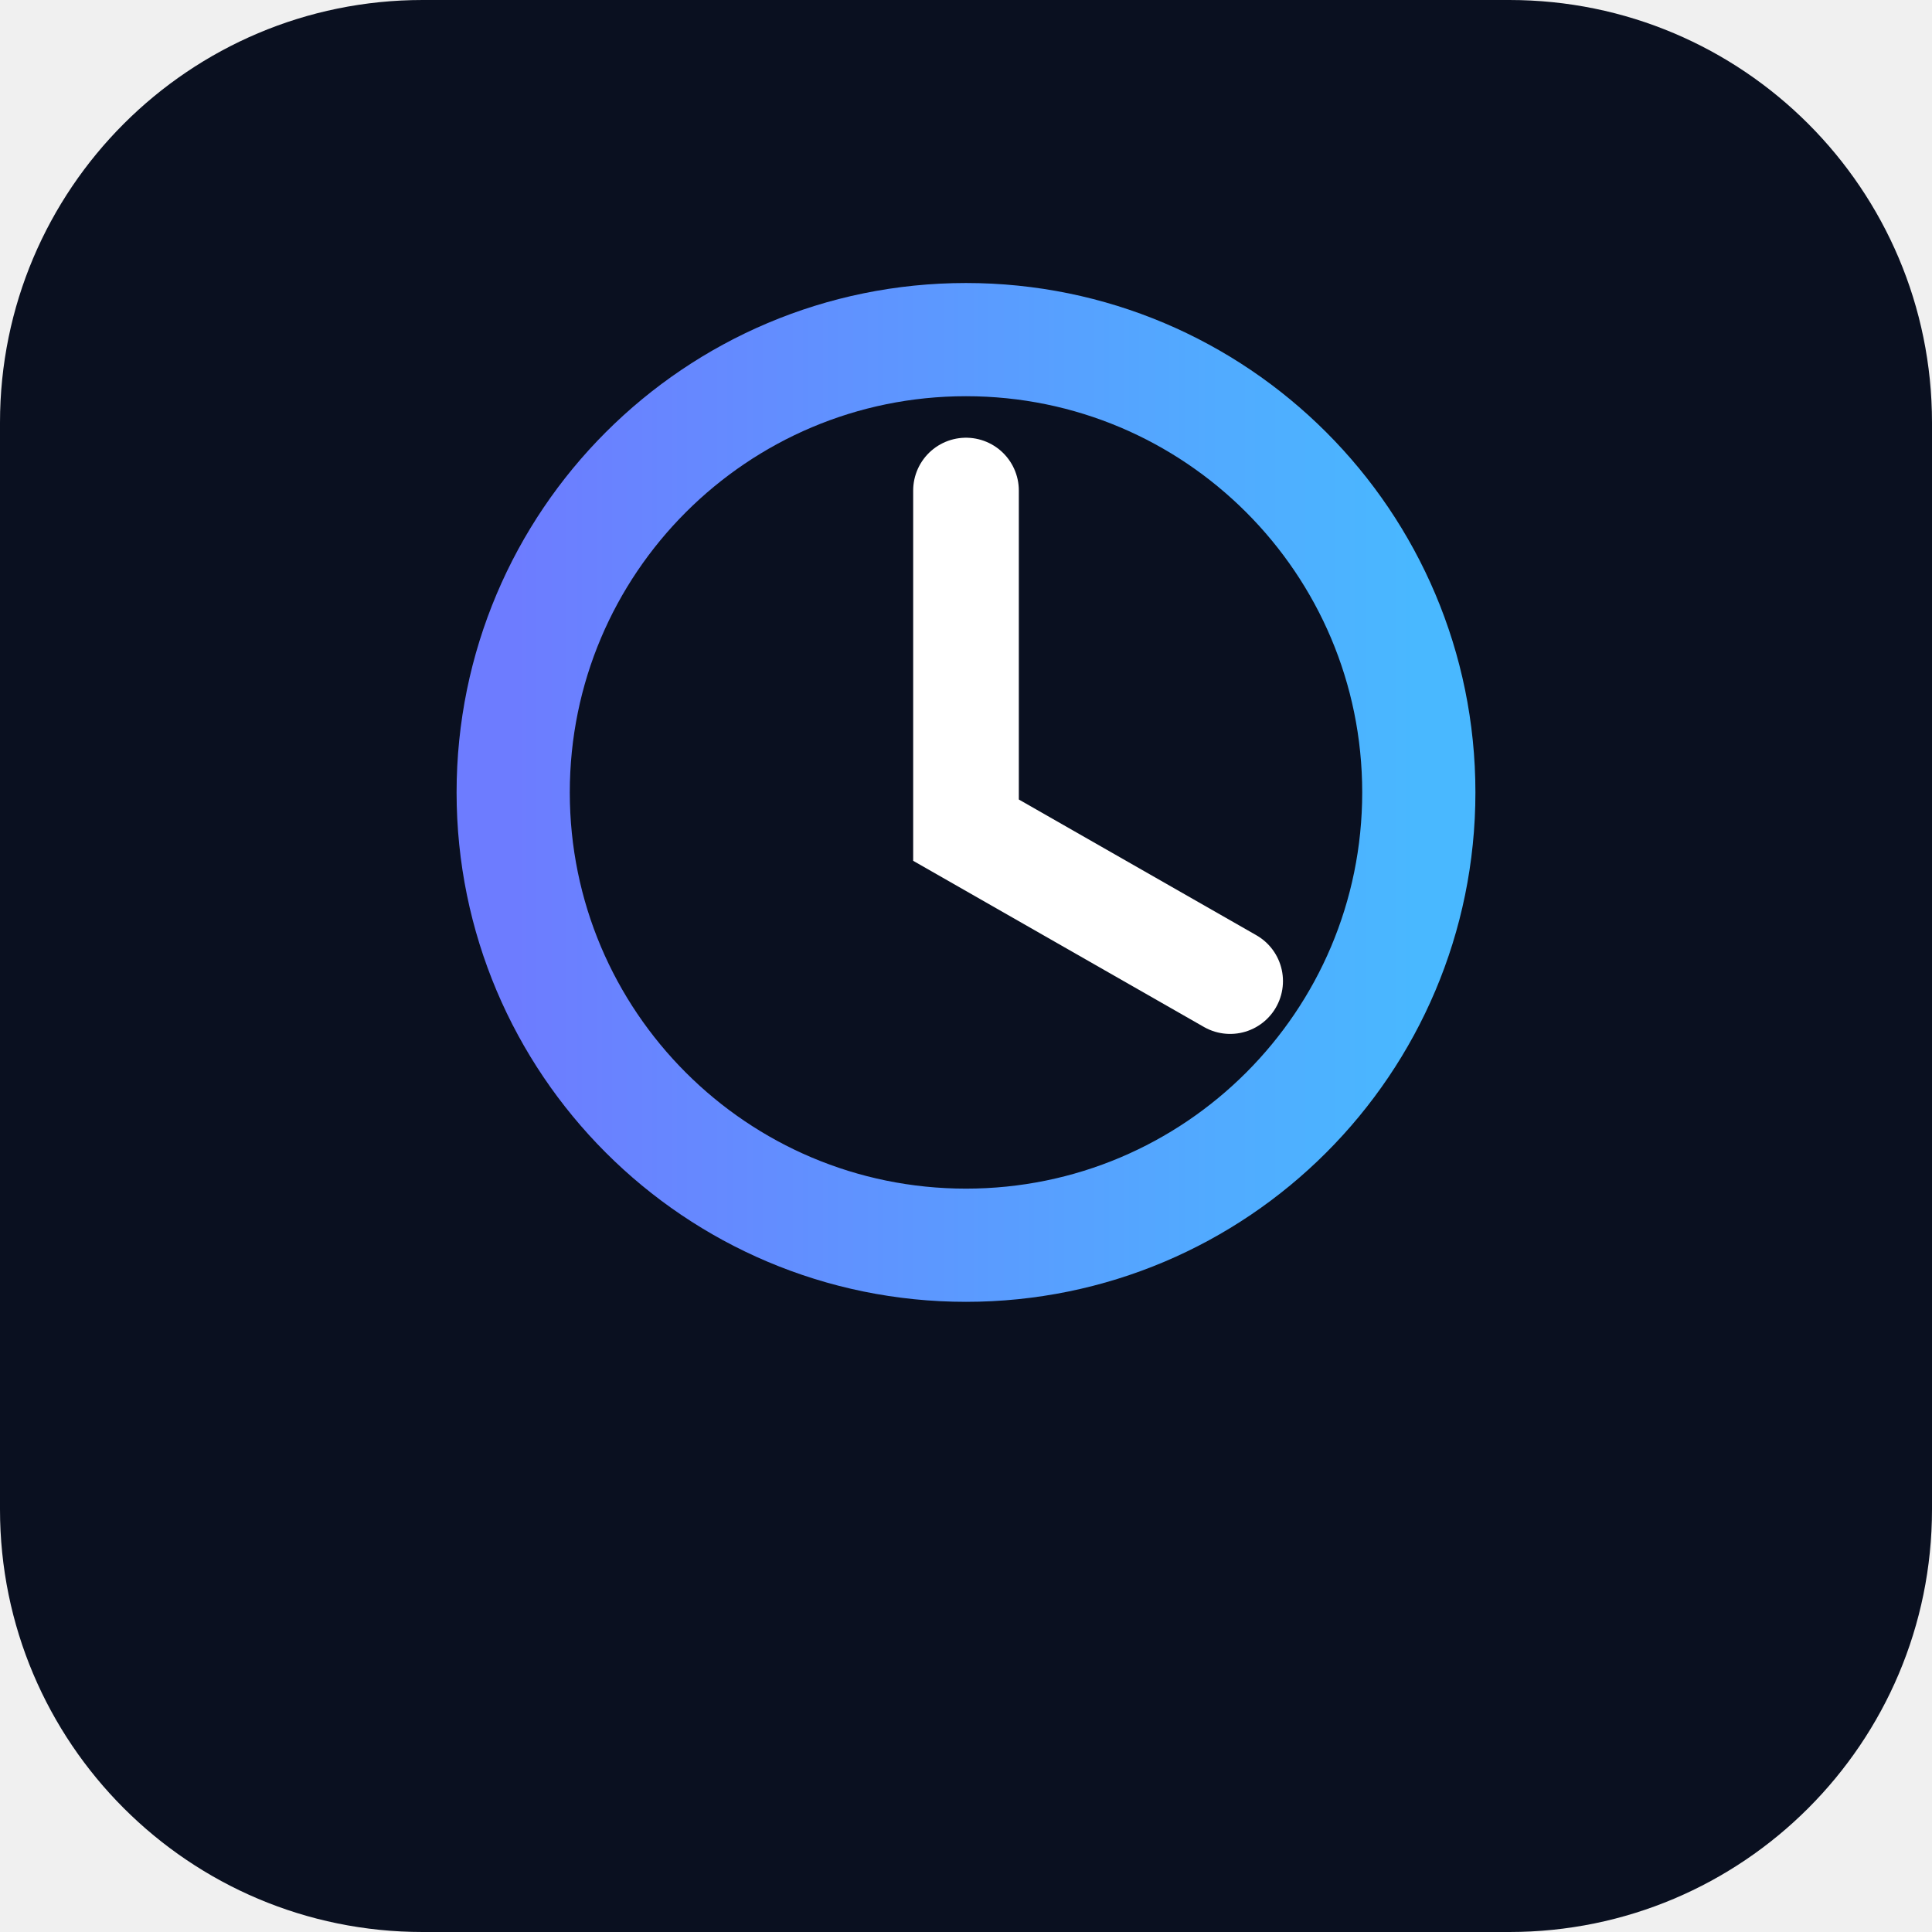
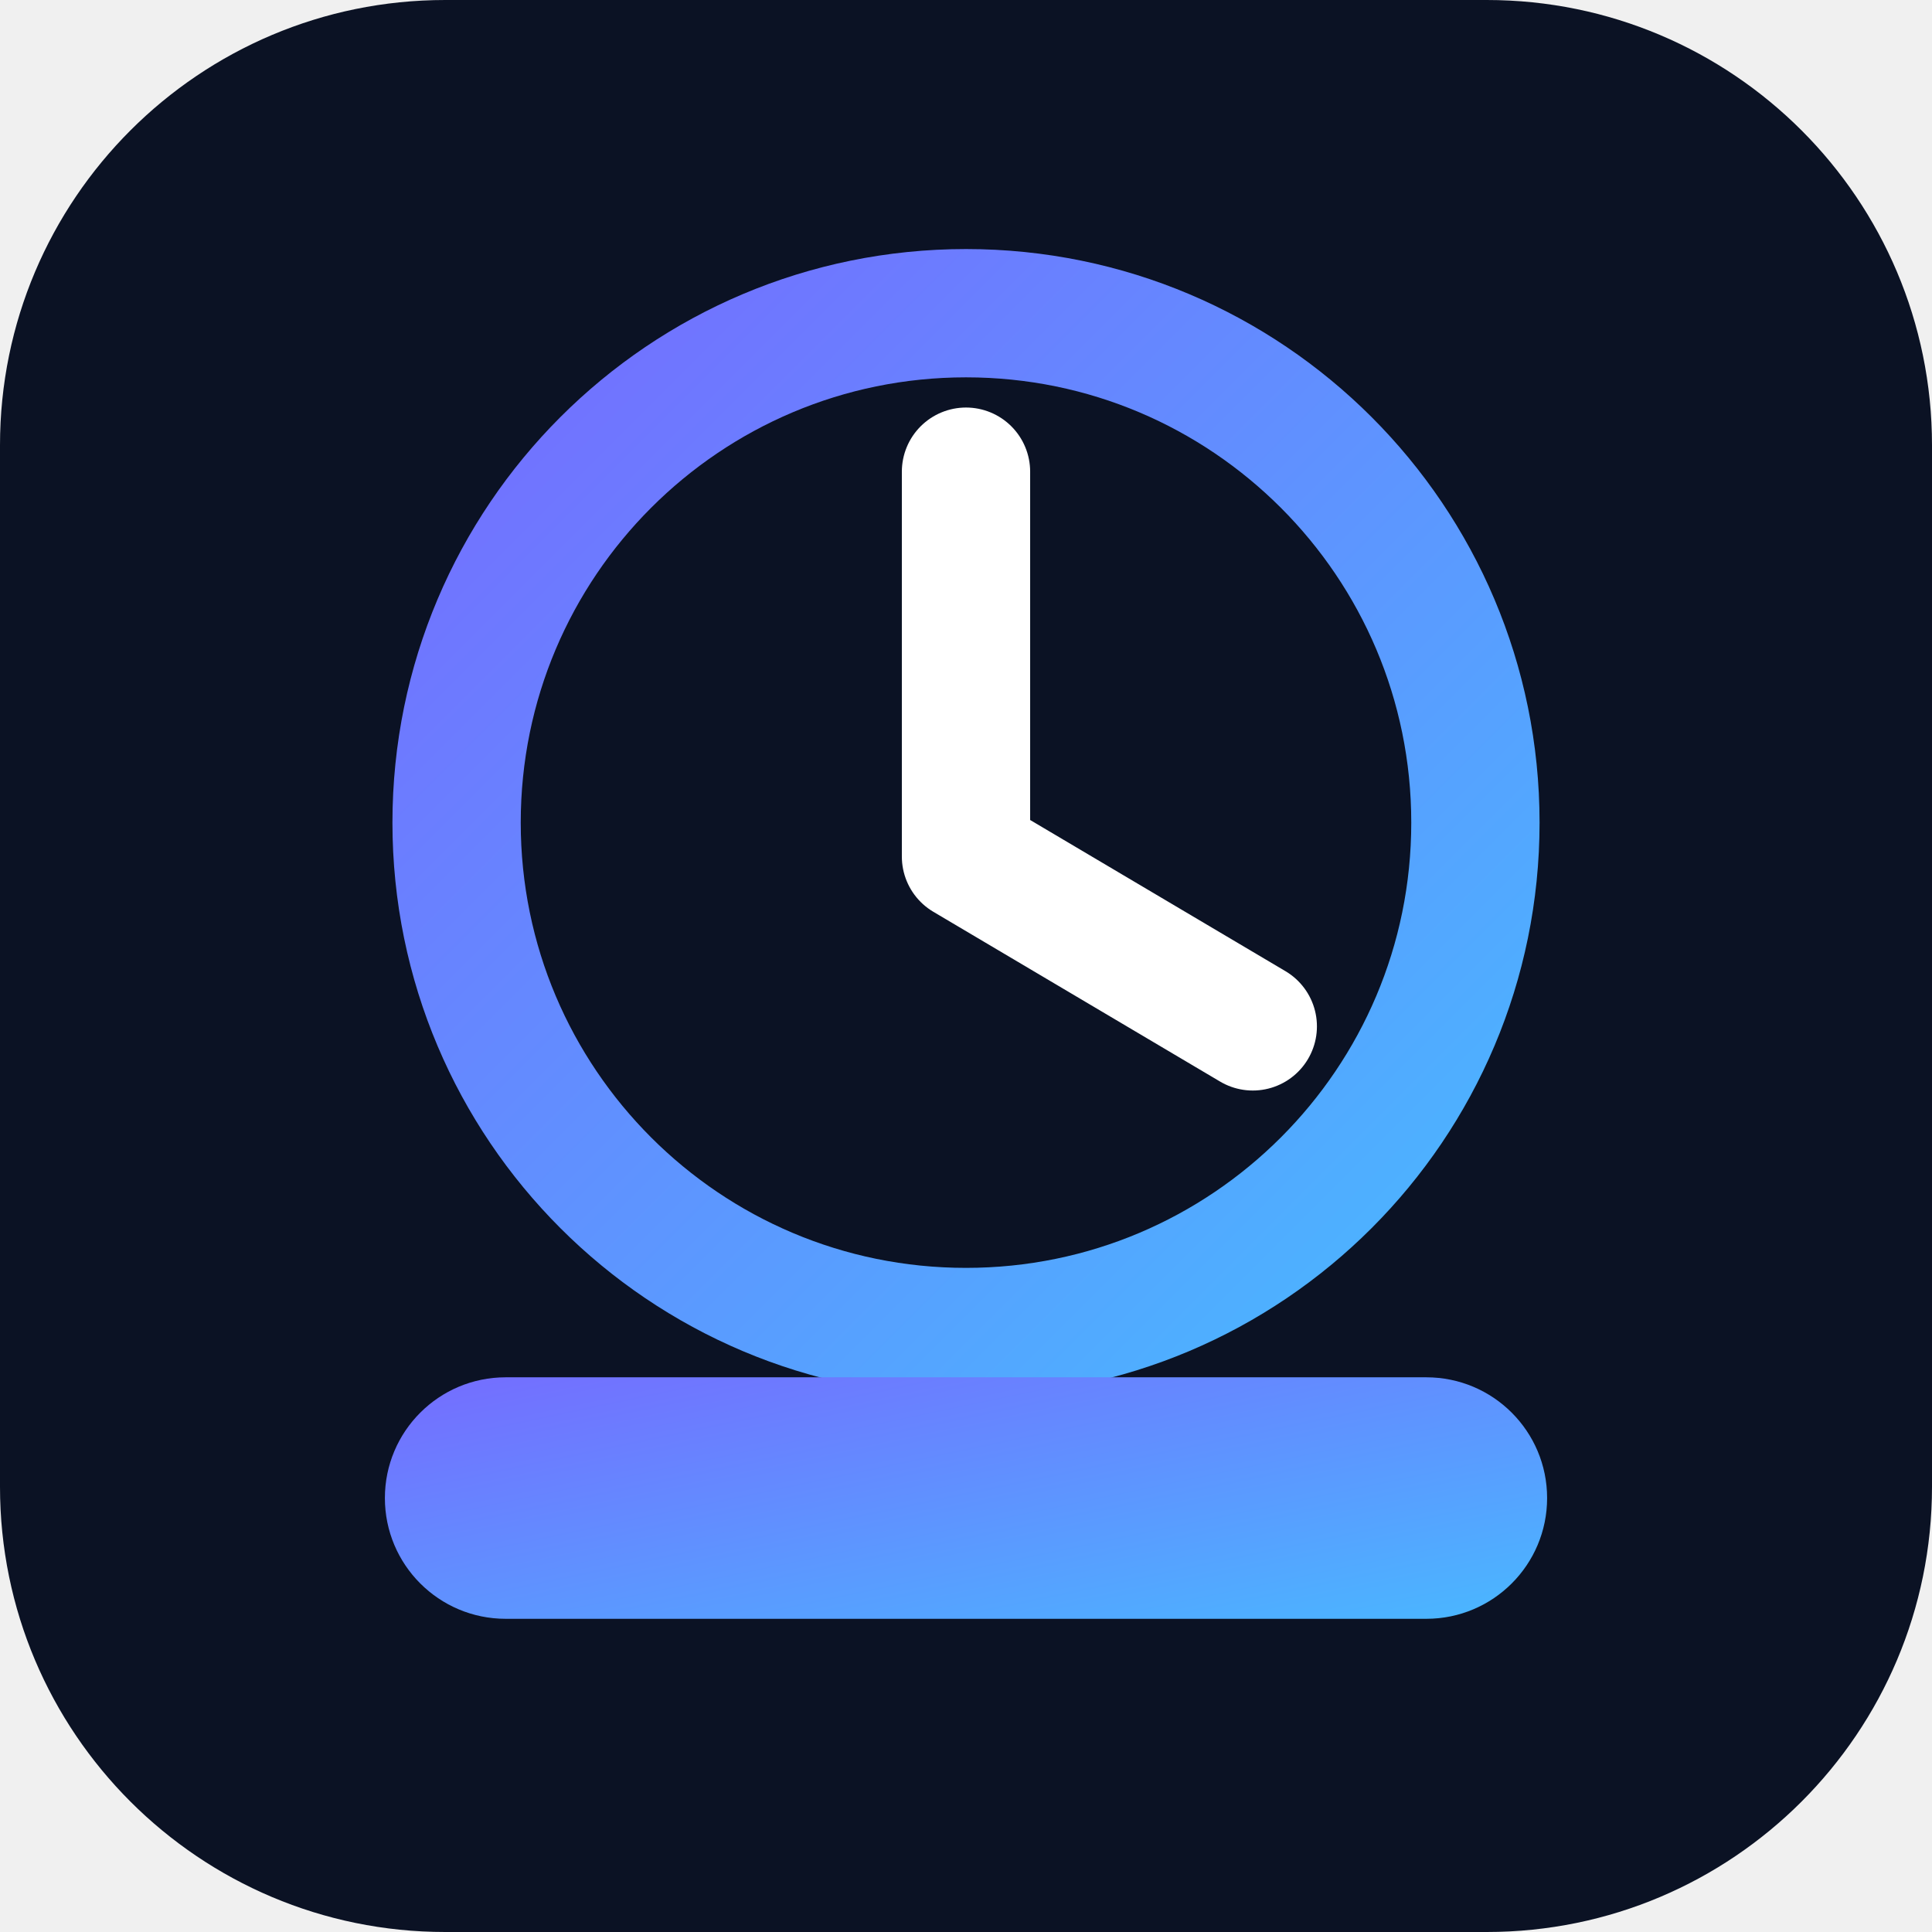
<svg xmlns="http://www.w3.org/2000/svg" viewBox="0 0 512 512">
  <defs>
-     <linearGradient id="g" x1="0" x2="1">
-       <stop stop-color="#6d7cff" />
+     <linearGradient id="g" x1="0" x2="1" y1="0" y2="1">
+       <stop stop-color="#756cff" />
      <stop offset="1" stop-color="#49b8ff" />
    </linearGradient>
  </defs>
-   <rect width="512" height="512" rx="112" fill="#0a1020" />
-   <path d="M128 350h256" stroke="url(#g)" stroke-width="44" stroke-linecap="round" />
-   <circle cx="256" cy="210" r="120" fill="none" stroke="url(#g)" stroke-width="30" />
-   <path d="M256 130v90l70 40" stroke="#fff" stroke-width="28" fill="none" stroke-linecap="round" />
+   <rect width="512" height="512" rx="118" fill="#0b1224" />
+   <circle cx="256" cy="218" r="135" fill="none" stroke="url(#g)" stroke-width="34" />
+   <path d="M256 125v102l76 45" fill="none" stroke="#fff" stroke-width="34" stroke-linecap="round" stroke-linejoin="round" />
+   <rect x="102" y="365" width="308" height="64" rx="32" fill="url(#g)" />
</svg>
